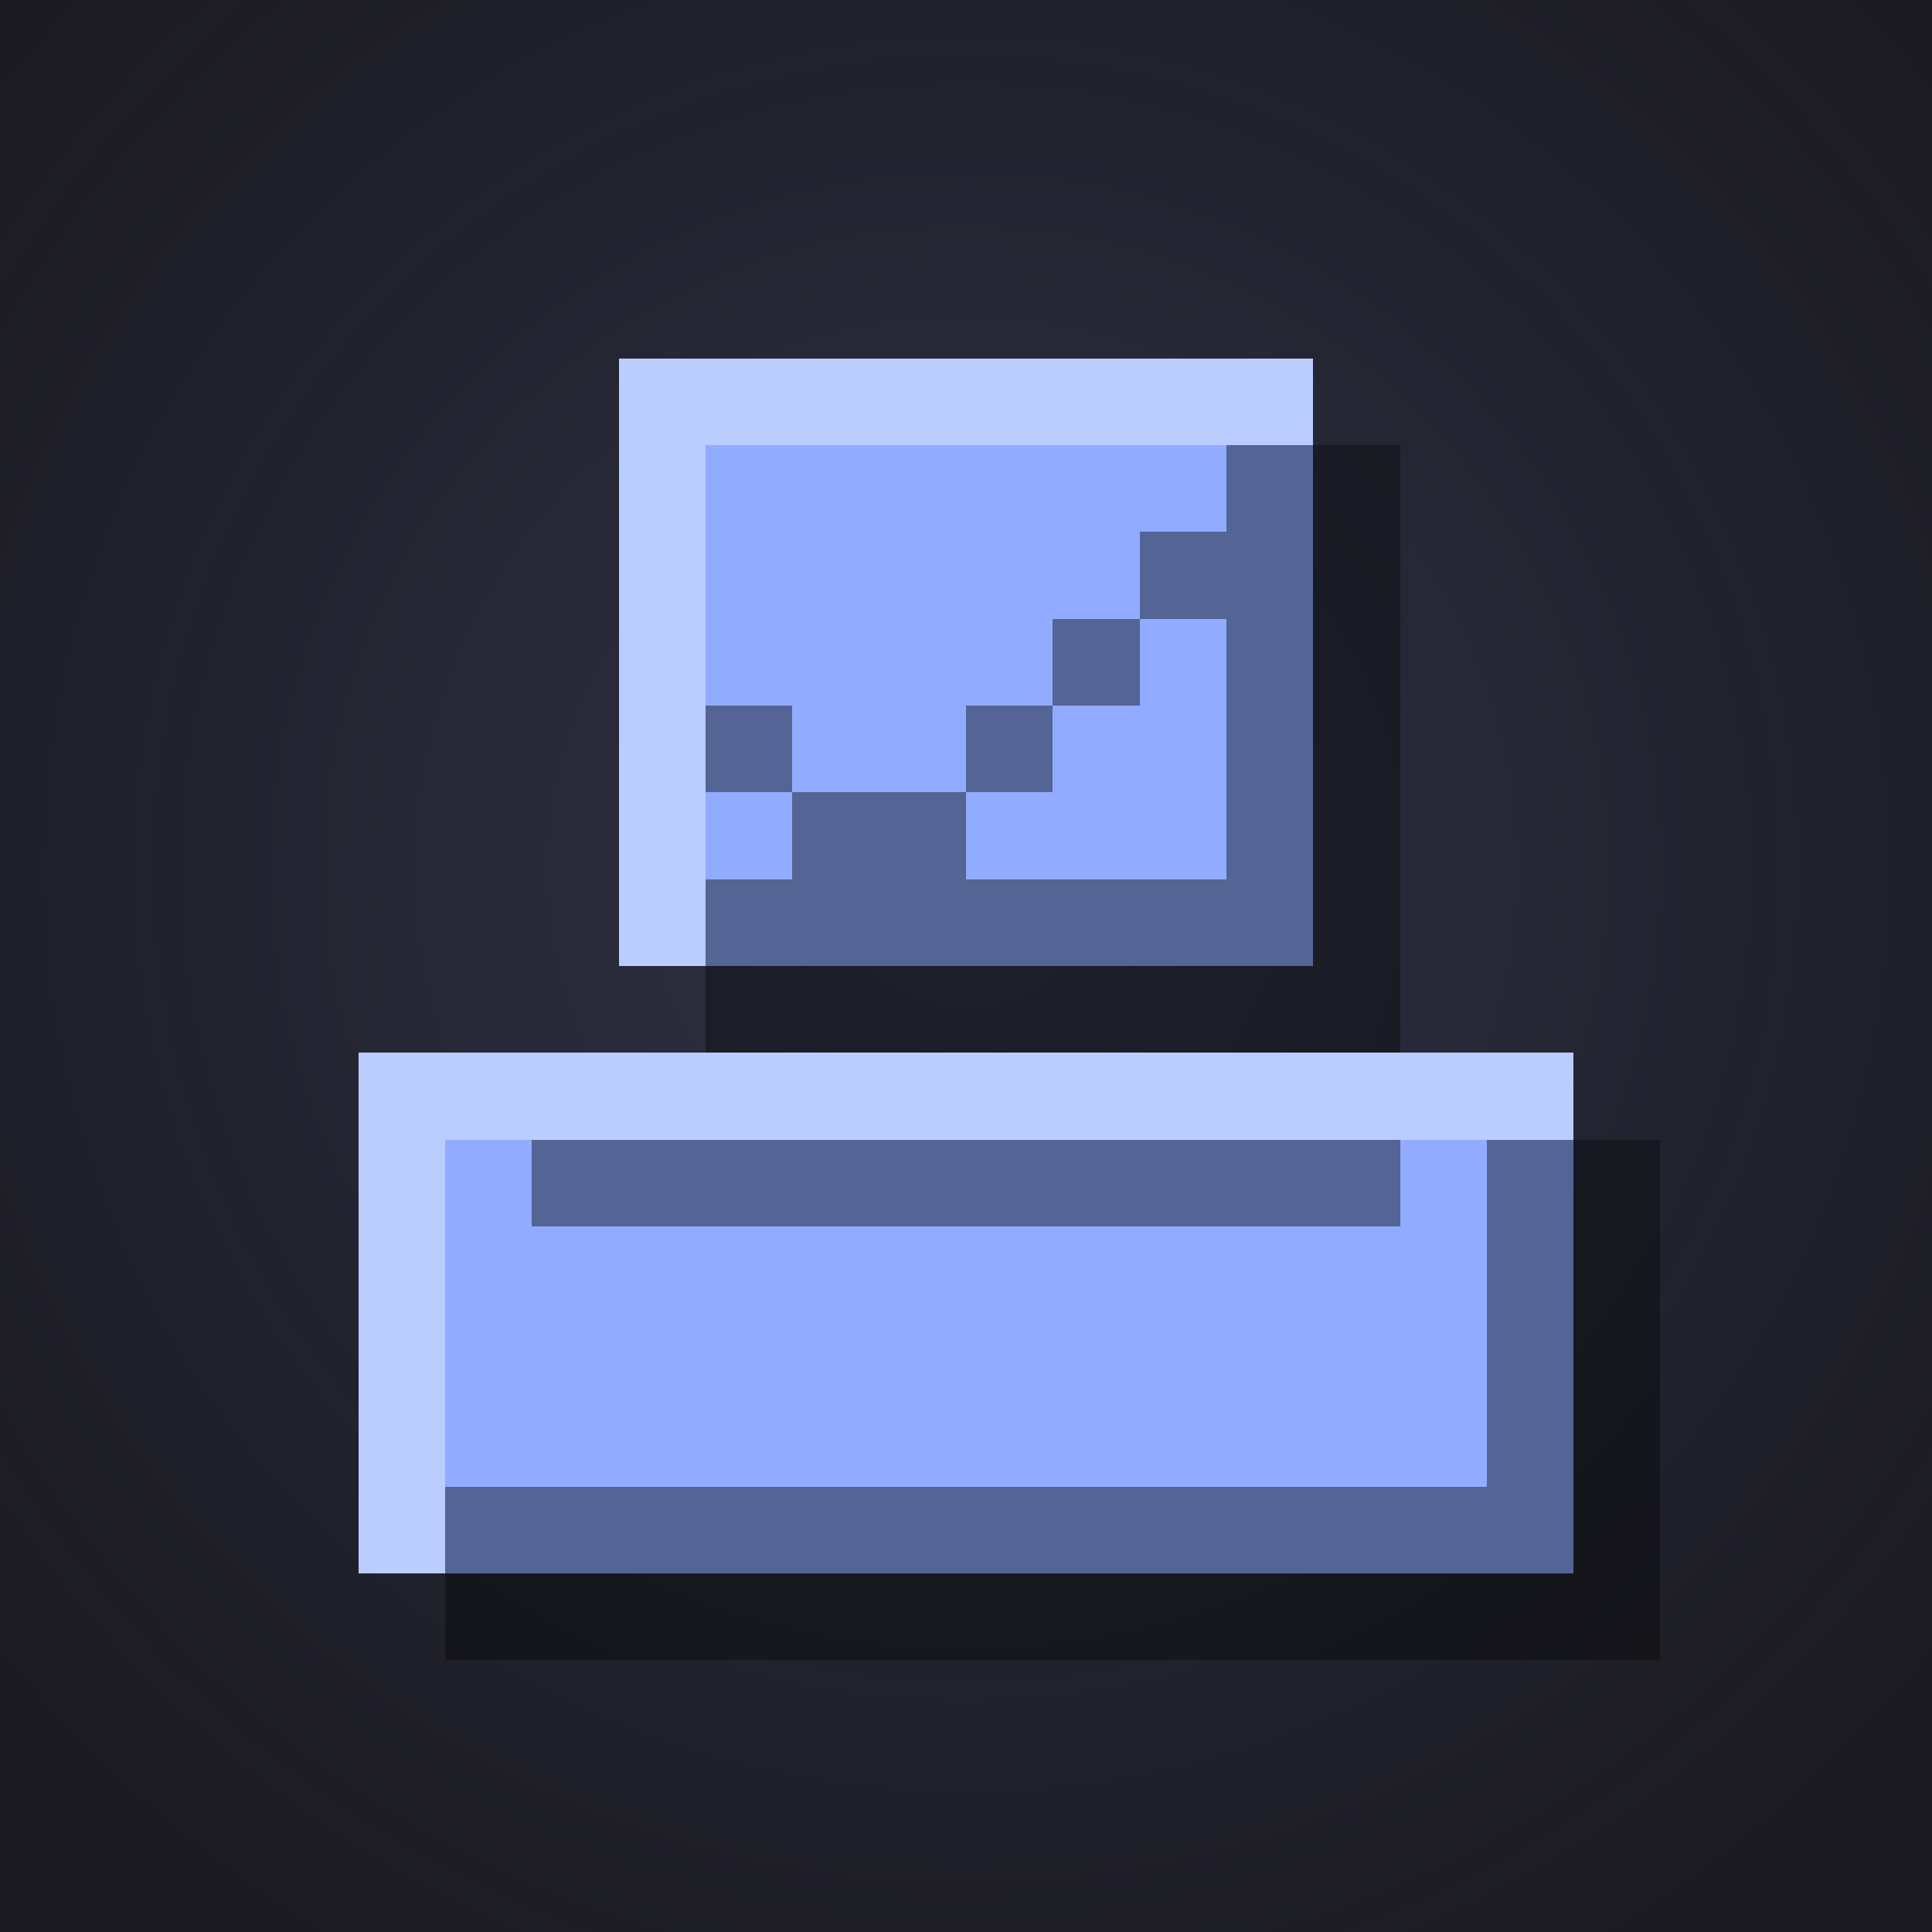
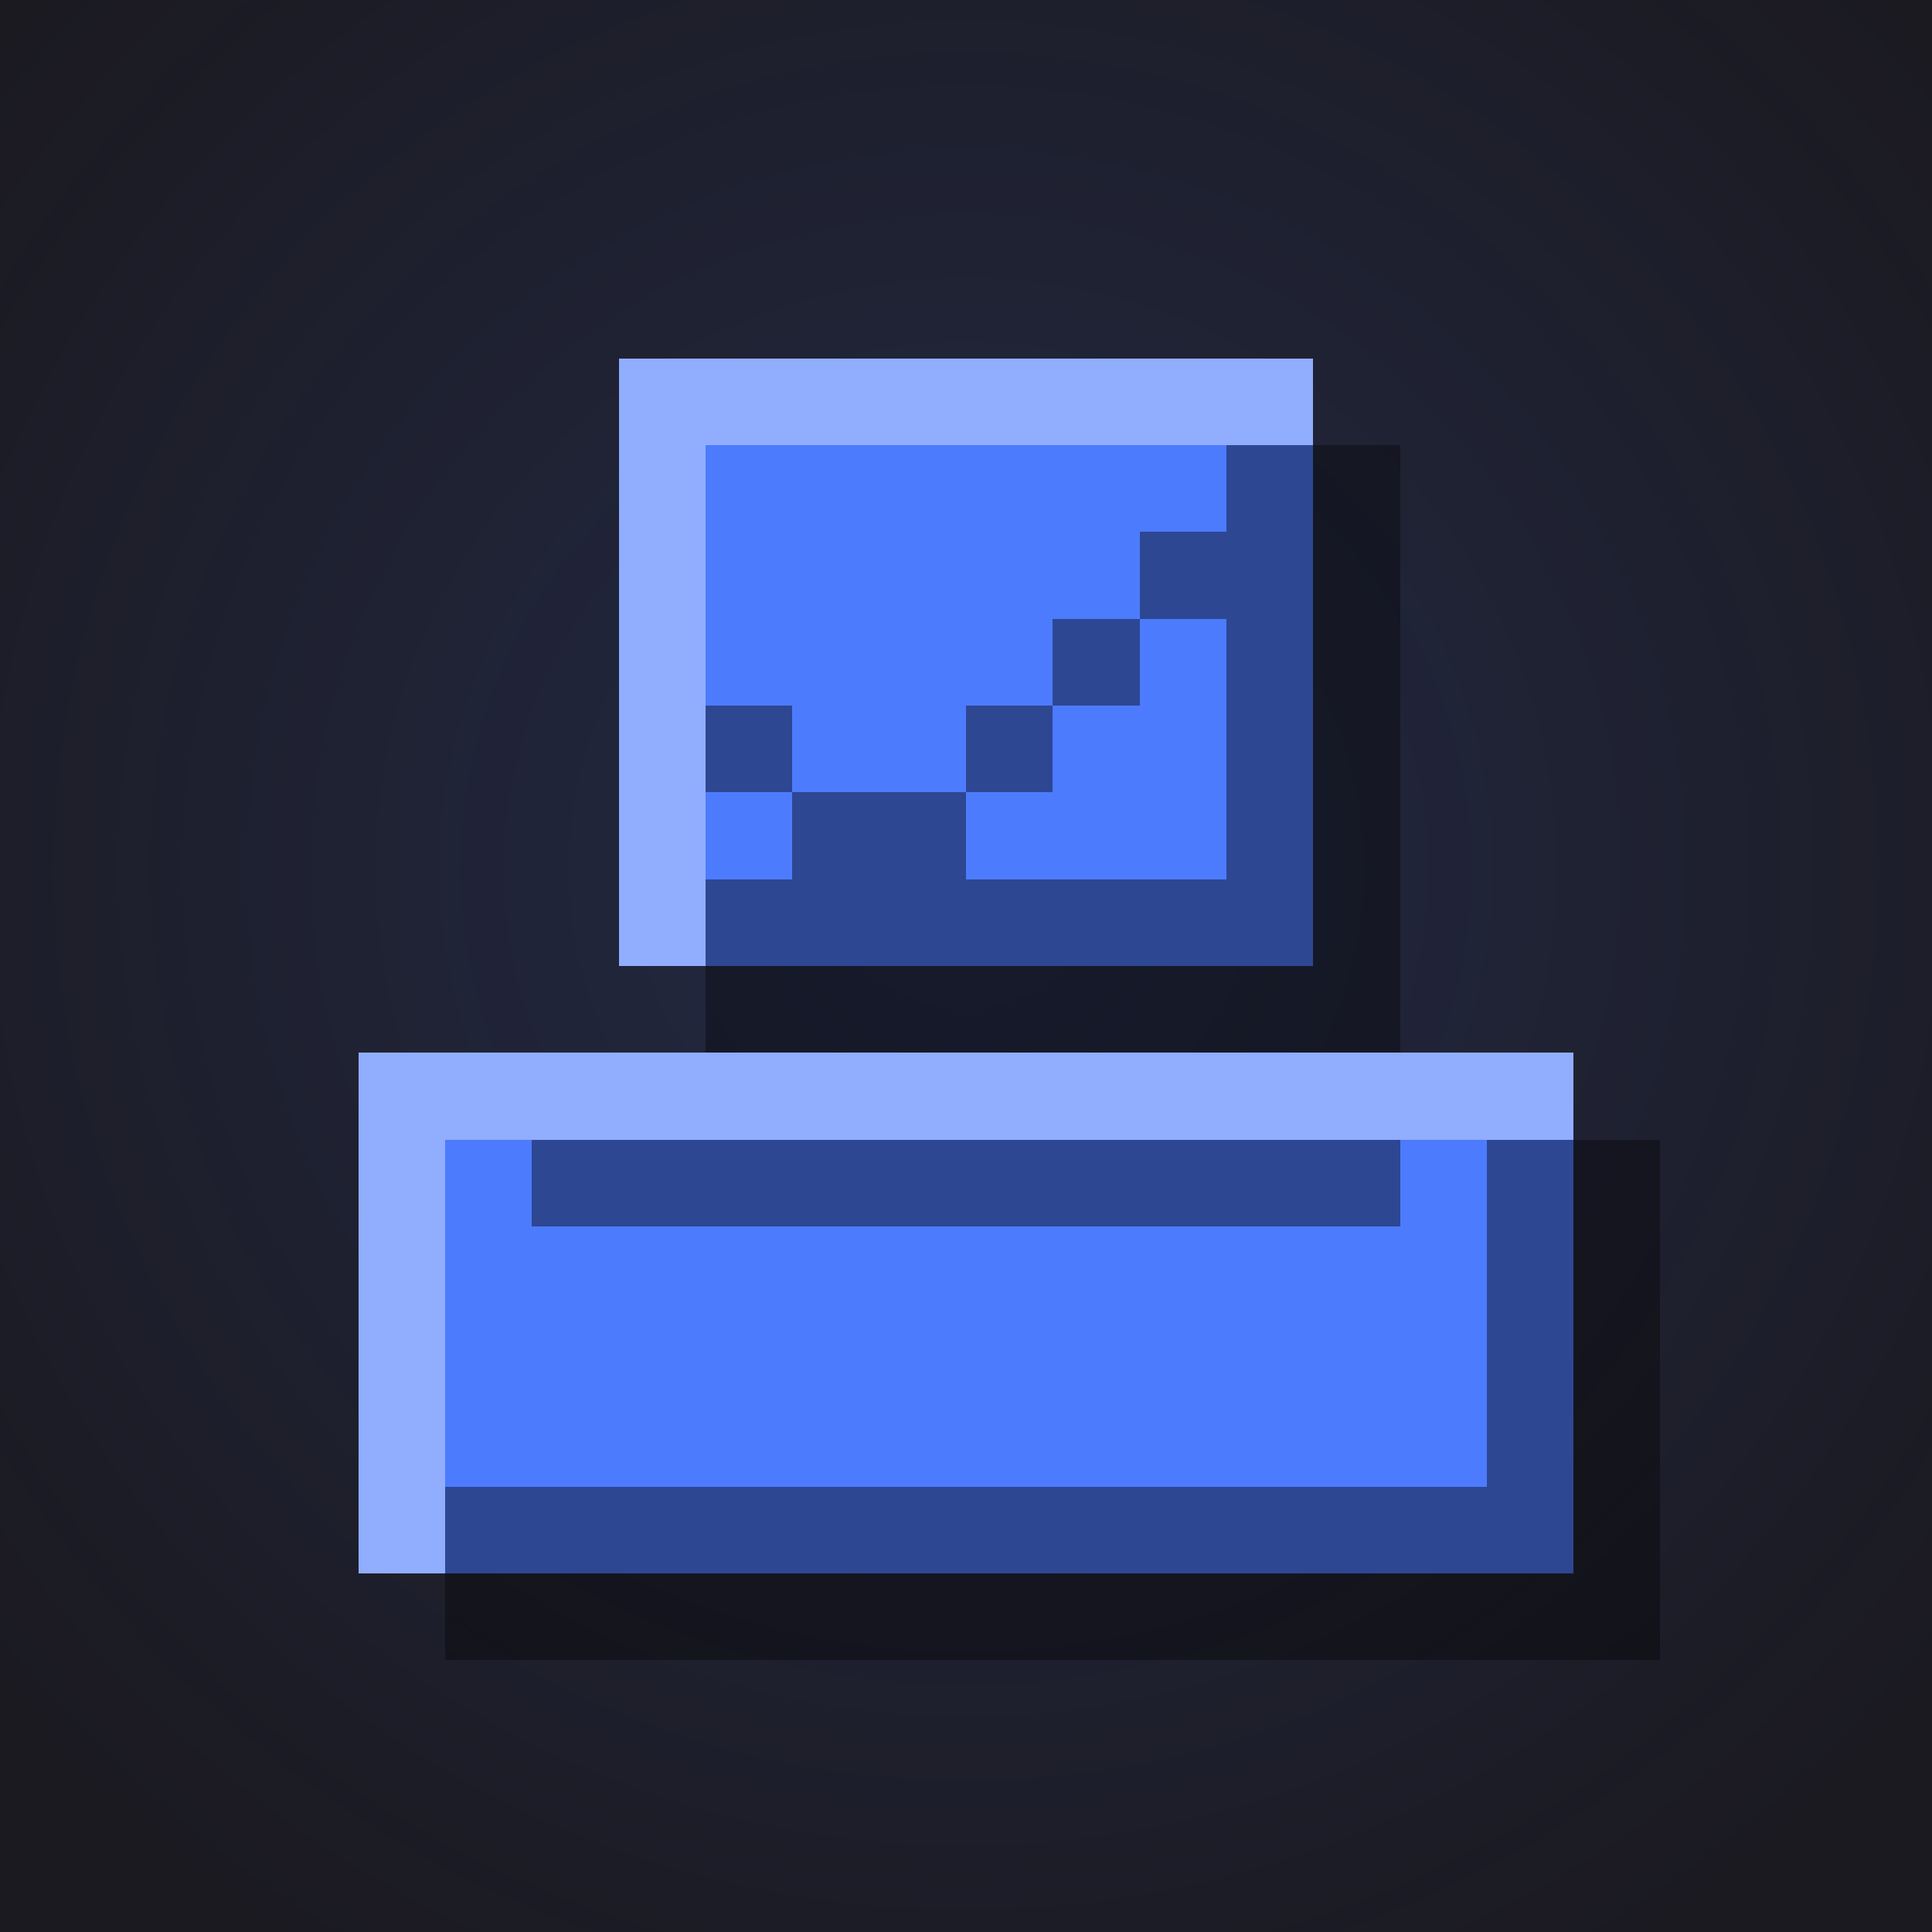
<svg xmlns="http://www.w3.org/2000/svg" width="512" height="512" viewBox="0 0 512 512">
  <defs>
    <radialGradient id="plugins-xvote-icon-pglow" cx="0.5" cy="0.45" r="0.65">
-       <stop offset="0" stop-color="#91ACFF" stop-opacity="0.16" />
-       <stop offset="1" stop-color="#91ACFF" stop-opacity="0" />
+       <stop offset="0" stop-color="#4D7BFD" stop-opacity="0.16" />
+       <stop offset="1" stop-color="#4D7BFD" stop-opacity="0" />
    </radialGradient>
  </defs>
  <rect x="0" y="0" width="512" height="512" rx="0" fill="#1B1A21" />
  <rect x="0" y="0" width="512" height="512" rx="0" fill="url(#plugins-xvote-icon-pglow)" />
  <g shape-rendering="crispEdges">
    <g fill="#000" opacity="0.35">
      <rect x="187" y="118" width="23" height="23" />
      <rect x="210" y="118" width="23" height="23" />
      <rect x="233" y="118" width="23" height="23" />
      <rect x="256" y="118" width="23" height="23" />
      <rect x="279" y="118" width="23" height="23" />
      <rect x="302" y="118" width="23" height="23" />
      <rect x="325" y="118" width="23" height="23" />
      <rect x="348" y="118" width="23" height="23" />
      <rect x="187" y="141" width="23" height="23" />
      <rect x="210" y="141" width="23" height="23" />
      <rect x="233" y="141" width="23" height="23" />
      <rect x="256" y="141" width="23" height="23" />
      <rect x="279" y="141" width="23" height="23" />
      <rect x="302" y="141" width="23" height="23" />
      <rect x="325" y="141" width="23" height="23" />
      <rect x="348" y="141" width="23" height="23" />
      <rect x="187" y="164" width="23" height="23" />
      <rect x="210" y="164" width="23" height="23" />
      <rect x="233" y="164" width="23" height="23" />
      <rect x="256" y="164" width="23" height="23" />
      <rect x="279" y="164" width="23" height="23" />
      <rect x="302" y="164" width="23" height="23" />
      <rect x="325" y="164" width="23" height="23" />
      <rect x="348" y="164" width="23" height="23" />
      <rect x="187" y="187" width="23" height="23" />
      <rect x="210" y="187" width="23" height="23" />
      <rect x="233" y="187" width="23" height="23" />
      <rect x="256" y="187" width="23" height="23" />
      <rect x="279" y="187" width="23" height="23" />
      <rect x="302" y="187" width="23" height="23" />
      <rect x="325" y="187" width="23" height="23" />
      <rect x="348" y="187" width="23" height="23" />
      <rect x="187" y="210" width="23" height="23" />
      <rect x="210" y="210" width="23" height="23" />
      <rect x="233" y="210" width="23" height="23" />
      <rect x="256" y="210" width="23" height="23" />
      <rect x="279" y="210" width="23" height="23" />
      <rect x="302" y="210" width="23" height="23" />
      <rect x="325" y="210" width="23" height="23" />
      <rect x="348" y="210" width="23" height="23" />
      <rect x="187" y="233" width="23" height="23" />
      <rect x="210" y="233" width="23" height="23" />
      <rect x="233" y="233" width="23" height="23" />
      <rect x="256" y="233" width="23" height="23" />
      <rect x="279" y="233" width="23" height="23" />
      <rect x="302" y="233" width="23" height="23" />
      <rect x="325" y="233" width="23" height="23" />
      <rect x="348" y="233" width="23" height="23" />
      <rect x="187" y="256" width="23" height="23" />
      <rect x="210" y="256" width="23" height="23" />
      <rect x="233" y="256" width="23" height="23" />
      <rect x="256" y="256" width="23" height="23" />
      <rect x="279" y="256" width="23" height="23" />
      <rect x="302" y="256" width="23" height="23" />
      <rect x="325" y="256" width="23" height="23" />
      <rect x="348" y="256" width="23" height="23" />
      <rect x="118" y="302" width="23" height="23" />
      <rect x="141" y="302" width="23" height="23" />
      <rect x="164" y="302" width="23" height="23" />
      <rect x="187" y="302" width="23" height="23" />
      <rect x="210" y="302" width="23" height="23" />
      <rect x="233" y="302" width="23" height="23" />
      <rect x="256" y="302" width="23" height="23" />
      <rect x="279" y="302" width="23" height="23" />
      <rect x="302" y="302" width="23" height="23" />
      <rect x="325" y="302" width="23" height="23" />
      <rect x="348" y="302" width="23" height="23" />
      <rect x="371" y="302" width="23" height="23" />
      <rect x="394" y="302" width="23" height="23" />
      <rect x="417" y="302" width="23" height="23" />
      <rect x="118" y="325" width="23" height="23" />
      <rect x="141" y="325" width="23" height="23" />
      <rect x="164" y="325" width="23" height="23" />
      <rect x="187" y="325" width="23" height="23" />
      <rect x="210" y="325" width="23" height="23" />
      <rect x="233" y="325" width="23" height="23" />
      <rect x="256" y="325" width="23" height="23" />
      <rect x="279" y="325" width="23" height="23" />
      <rect x="302" y="325" width="23" height="23" />
      <rect x="325" y="325" width="23" height="23" />
      <rect x="348" y="325" width="23" height="23" />
      <rect x="371" y="325" width="23" height="23" />
      <rect x="394" y="325" width="23" height="23" />
      <rect x="417" y="325" width="23" height="23" />
      <rect x="118" y="348" width="23" height="23" />
      <rect x="141" y="348" width="23" height="23" />
      <rect x="164" y="348" width="23" height="23" />
      <rect x="187" y="348" width="23" height="23" />
      <rect x="210" y="348" width="23" height="23" />
      <rect x="233" y="348" width="23" height="23" />
      <rect x="256" y="348" width="23" height="23" />
      <rect x="279" y="348" width="23" height="23" />
      <rect x="302" y="348" width="23" height="23" />
      <rect x="325" y="348" width="23" height="23" />
      <rect x="348" y="348" width="23" height="23" />
      <rect x="371" y="348" width="23" height="23" />
      <rect x="394" y="348" width="23" height="23" />
      <rect x="417" y="348" width="23" height="23" />
      <rect x="118" y="371" width="23" height="23" />
      <rect x="141" y="371" width="23" height="23" />
      <rect x="164" y="371" width="23" height="23" />
      <rect x="187" y="371" width="23" height="23" />
      <rect x="210" y="371" width="23" height="23" />
      <rect x="233" y="371" width="23" height="23" />
      <rect x="256" y="371" width="23" height="23" />
      <rect x="279" y="371" width="23" height="23" />
      <rect x="302" y="371" width="23" height="23" />
      <rect x="325" y="371" width="23" height="23" />
      <rect x="348" y="371" width="23" height="23" />
      <rect x="371" y="371" width="23" height="23" />
      <rect x="394" y="371" width="23" height="23" />
      <rect x="417" y="371" width="23" height="23" />
      <rect x="118" y="394" width="23" height="23" />
      <rect x="141" y="394" width="23" height="23" />
      <rect x="164" y="394" width="23" height="23" />
      <rect x="187" y="394" width="23" height="23" />
      <rect x="210" y="394" width="23" height="23" />
      <rect x="233" y="394" width="23" height="23" />
      <rect x="256" y="394" width="23" height="23" />
      <rect x="279" y="394" width="23" height="23" />
      <rect x="302" y="394" width="23" height="23" />
      <rect x="325" y="394" width="23" height="23" />
      <rect x="348" y="394" width="23" height="23" />
      <rect x="371" y="394" width="23" height="23" />
      <rect x="394" y="394" width="23" height="23" />
      <rect x="417" y="394" width="23" height="23" />
      <rect x="118" y="417" width="23" height="23" />
      <rect x="141" y="417" width="23" height="23" />
      <rect x="164" y="417" width="23" height="23" />
      <rect x="187" y="417" width="23" height="23" />
      <rect x="210" y="417" width="23" height="23" />
      <rect x="233" y="417" width="23" height="23" />
      <rect x="256" y="417" width="23" height="23" />
      <rect x="279" y="417" width="23" height="23" />
      <rect x="302" y="417" width="23" height="23" />
      <rect x="325" y="417" width="23" height="23" />
      <rect x="348" y="417" width="23" height="23" />
      <rect x="371" y="417" width="23" height="23" />
      <rect x="394" y="417" width="23" height="23" />
      <rect x="417" y="417" width="23" height="23" />
    </g>
-     <rect x="164" y="95" width="23" height="23" fill="#BBCCFF" />
-     <rect x="187" y="95" width="23" height="23" fill="#BBCCFF" />
-     <rect x="210" y="95" width="23" height="23" fill="#BBCCFF" />
-     <rect x="233" y="95" width="23" height="23" fill="#BBCCFF" />
-     <rect x="256" y="95" width="23" height="23" fill="#BBCCFF" />
-     <rect x="279" y="95" width="23" height="23" fill="#BBCCFF" />
-     <rect x="302" y="95" width="23" height="23" fill="#BBCCFF" />
-     <rect x="325" y="95" width="23" height="23" fill="#BBCCFF" />
-     <rect x="164" y="118" width="23" height="23" fill="#BBCCFF" />
-     <rect x="187" y="118" width="23" height="23" fill="#91ACFF" />
-     <rect x="210" y="118" width="23" height="23" fill="#91ACFF" />
-     <rect x="233" y="118" width="23" height="23" fill="#91ACFF" />
-     <rect x="256" y="118" width="23" height="23" fill="#91ACFF" />
-     <rect x="279" y="118" width="23" height="23" fill="#91ACFF" />
-     <rect x="302" y="118" width="23" height="23" fill="#91ACFF" />
-     <rect x="325" y="118" width="23" height="23" fill="#546494" />
-     <rect x="164" y="141" width="23" height="23" fill="#BBCCFF" />
-     <rect x="187" y="141" width="23" height="23" fill="#91ACFF" />
-     <rect x="210" y="141" width="23" height="23" fill="#91ACFF" />
-     <rect x="233" y="141" width="23" height="23" fill="#91ACFF" />
-     <rect x="256" y="141" width="23" height="23" fill="#91ACFF" />
-     <rect x="279" y="141" width="23" height="23" fill="#91ACFF" />
-     <rect x="302" y="141" width="23" height="23" fill="#546494" />
-     <rect x="325" y="141" width="23" height="23" fill="#546494" />
-     <rect x="164" y="164" width="23" height="23" fill="#BBCCFF" />
-     <rect x="187" y="164" width="23" height="23" fill="#91ACFF" />
-     <rect x="210" y="164" width="23" height="23" fill="#91ACFF" />
-     <rect x="233" y="164" width="23" height="23" fill="#91ACFF" />
-     <rect x="256" y="164" width="23" height="23" fill="#91ACFF" />
-     <rect x="279" y="164" width="23" height="23" fill="#546494" />
-     <rect x="302" y="164" width="23" height="23" fill="#91ACFF" />
-     <rect x="325" y="164" width="23" height="23" fill="#546494" />
-     <rect x="164" y="187" width="23" height="23" fill="#BBCCFF" />
-     <rect x="187" y="187" width="23" height="23" fill="#546494" />
-     <rect x="210" y="187" width="23" height="23" fill="#91ACFF" />
-     <rect x="233" y="187" width="23" height="23" fill="#91ACFF" />
-     <rect x="256" y="187" width="23" height="23" fill="#546494" />
-     <rect x="279" y="187" width="23" height="23" fill="#91ACFF" />
-     <rect x="302" y="187" width="23" height="23" fill="#91ACFF" />
-     <rect x="325" y="187" width="23" height="23" fill="#546494" />
-     <rect x="164" y="210" width="23" height="23" fill="#BBCCFF" />
-     <rect x="187" y="210" width="23" height="23" fill="#91ACFF" />
-     <rect x="210" y="210" width="23" height="23" fill="#546494" />
-     <rect x="233" y="210" width="23" height="23" fill="#546494" />
-     <rect x="256" y="210" width="23" height="23" fill="#91ACFF" />
-     <rect x="279" y="210" width="23" height="23" fill="#91ACFF" />
-     <rect x="302" y="210" width="23" height="23" fill="#91ACFF" />
-     <rect x="325" y="210" width="23" height="23" fill="#546494" />
-     <rect x="164" y="233" width="23" height="23" fill="#BBCCFF" />
-     <rect x="187" y="233" width="23" height="23" fill="#546494" />
-     <rect x="210" y="233" width="23" height="23" fill="#546494" />
-     <rect x="233" y="233" width="23" height="23" fill="#546494" />
-     <rect x="256" y="233" width="23" height="23" fill="#546494" />
-     <rect x="279" y="233" width="23" height="23" fill="#546494" />
-     <rect x="302" y="233" width="23" height="23" fill="#546494" />
-     <rect x="325" y="233" width="23" height="23" fill="#546494" />
-     <rect x="95" y="279" width="23" height="23" fill="#BBCCFF" />
-     <rect x="118" y="279" width="23" height="23" fill="#BBCCFF" />
-     <rect x="141" y="279" width="23" height="23" fill="#BBCCFF" />
-     <rect x="164" y="279" width="23" height="23" fill="#BBCCFF" />
-     <rect x="187" y="279" width="23" height="23" fill="#BBCCFF" />
-     <rect x="210" y="279" width="23" height="23" fill="#BBCCFF" />
-     <rect x="233" y="279" width="23" height="23" fill="#BBCCFF" />
-     <rect x="256" y="279" width="23" height="23" fill="#BBCCFF" />
-     <rect x="279" y="279" width="23" height="23" fill="#BBCCFF" />
-     <rect x="302" y="279" width="23" height="23" fill="#BBCCFF" />
-     <rect x="325" y="279" width="23" height="23" fill="#BBCCFF" />
-     <rect x="348" y="279" width="23" height="23" fill="#BBCCFF" />
-     <rect x="371" y="279" width="23" height="23" fill="#BBCCFF" />
-     <rect x="394" y="279" width="23" height="23" fill="#BBCCFF" />
-     <rect x="95" y="302" width="23" height="23" fill="#BBCCFF" />
-     <rect x="118" y="302" width="23" height="23" fill="#91ACFF" />
-     <rect x="141" y="302" width="23" height="23" fill="#546494" />
-     <rect x="164" y="302" width="23" height="23" fill="#546494" />
-     <rect x="187" y="302" width="23" height="23" fill="#546494" />
-     <rect x="210" y="302" width="23" height="23" fill="#546494" />
-     <rect x="233" y="302" width="23" height="23" fill="#546494" />
-     <rect x="256" y="302" width="23" height="23" fill="#546494" />
-     <rect x="279" y="302" width="23" height="23" fill="#546494" />
-     <rect x="302" y="302" width="23" height="23" fill="#546494" />
-     <rect x="325" y="302" width="23" height="23" fill="#546494" />
-     <rect x="348" y="302" width="23" height="23" fill="#546494" />
-     <rect x="371" y="302" width="23" height="23" fill="#91ACFF" />
-     <rect x="394" y="302" width="23" height="23" fill="#546494" />
-     <rect x="95" y="325" width="23" height="23" fill="#BBCCFF" />
-     <rect x="118" y="325" width="23" height="23" fill="#91ACFF" />
-     <rect x="141" y="325" width="23" height="23" fill="#91ACFF" />
-     <rect x="164" y="325" width="23" height="23" fill="#91ACFF" />
-     <rect x="187" y="325" width="23" height="23" fill="#91ACFF" />
-     <rect x="210" y="325" width="23" height="23" fill="#91ACFF" />
-     <rect x="233" y="325" width="23" height="23" fill="#91ACFF" />
-     <rect x="256" y="325" width="23" height="23" fill="#91ACFF" />
-     <rect x="279" y="325" width="23" height="23" fill="#91ACFF" />
-     <rect x="302" y="325" width="23" height="23" fill="#91ACFF" />
-     <rect x="325" y="325" width="23" height="23" fill="#91ACFF" />
-     <rect x="348" y="325" width="23" height="23" fill="#91ACFF" />
-     <rect x="371" y="325" width="23" height="23" fill="#91ACFF" />
-     <rect x="394" y="325" width="23" height="23" fill="#546494" />
-     <rect x="95" y="348" width="23" height="23" fill="#BBCCFF" />
-     <rect x="118" y="348" width="23" height="23" fill="#91ACFF" />
-     <rect x="141" y="348" width="23" height="23" fill="#91ACFF" />
-     <rect x="164" y="348" width="23" height="23" fill="#91ACFF" />
-     <rect x="187" y="348" width="23" height="23" fill="#91ACFF" />
-     <rect x="210" y="348" width="23" height="23" fill="#91ACFF" />
-     <rect x="233" y="348" width="23" height="23" fill="#91ACFF" />
-     <rect x="256" y="348" width="23" height="23" fill="#91ACFF" />
-     <rect x="279" y="348" width="23" height="23" fill="#91ACFF" />
-     <rect x="302" y="348" width="23" height="23" fill="#91ACFF" />
-     <rect x="325" y="348" width="23" height="23" fill="#91ACFF" />
-     <rect x="348" y="348" width="23" height="23" fill="#91ACFF" />
-     <rect x="371" y="348" width="23" height="23" fill="#91ACFF" />
-     <rect x="394" y="348" width="23" height="23" fill="#546494" />
-     <rect x="95" y="371" width="23" height="23" fill="#BBCCFF" />
-     <rect x="118" y="371" width="23" height="23" fill="#91ACFF" />
-     <rect x="141" y="371" width="23" height="23" fill="#91ACFF" />
-     <rect x="164" y="371" width="23" height="23" fill="#91ACFF" />
-     <rect x="187" y="371" width="23" height="23" fill="#91ACFF" />
-     <rect x="210" y="371" width="23" height="23" fill="#91ACFF" />
-     <rect x="233" y="371" width="23" height="23" fill="#91ACFF" />
-     <rect x="256" y="371" width="23" height="23" fill="#91ACFF" />
-     <rect x="279" y="371" width="23" height="23" fill="#91ACFF" />
-     <rect x="302" y="371" width="23" height="23" fill="#91ACFF" />
-     <rect x="325" y="371" width="23" height="23" fill="#91ACFF" />
-     <rect x="348" y="371" width="23" height="23" fill="#91ACFF" />
-     <rect x="371" y="371" width="23" height="23" fill="#91ACFF" />
-     <rect x="394" y="371" width="23" height="23" fill="#546494" />
-     <rect x="95" y="394" width="23" height="23" fill="#BBCCFF" />
-     <rect x="118" y="394" width="23" height="23" fill="#546494" />
-     <rect x="141" y="394" width="23" height="23" fill="#546494" />
-     <rect x="164" y="394" width="23" height="23" fill="#546494" />
-     <rect x="187" y="394" width="23" height="23" fill="#546494" />
-     <rect x="210" y="394" width="23" height="23" fill="#546494" />
-     <rect x="233" y="394" width="23" height="23" fill="#546494" />
-     <rect x="256" y="394" width="23" height="23" fill="#546494" />
-     <rect x="279" y="394" width="23" height="23" fill="#546494" />
-     <rect x="302" y="394" width="23" height="23" fill="#546494" />
-     <rect x="325" y="394" width="23" height="23" fill="#546494" />
-     <rect x="348" y="394" width="23" height="23" fill="#546494" />
-     <rect x="371" y="394" width="23" height="23" fill="#546494" />
-     <rect x="394" y="394" width="23" height="23" fill="#546494" />
+     <rect x="164" y="95" width="23" height="23" fill="#91ADFE" />
+     <rect x="187" y="95" width="23" height="23" fill="#91ADFE" />
+     <rect x="210" y="95" width="23" height="23" fill="#91ADFE" />
+     <rect x="233" y="95" width="23" height="23" fill="#91ADFE" />
+     <rect x="256" y="95" width="23" height="23" fill="#91ADFE" />
+     <rect x="279" y="95" width="23" height="23" fill="#91ADFE" />
+     <rect x="302" y="95" width="23" height="23" fill="#91ADFE" />
+     <rect x="325" y="95" width="23" height="23" fill="#91ADFE" />
+     <rect x="164" y="118" width="23" height="23" fill="#91ADFE" />
+     <rect x="187" y="118" width="23" height="23" fill="#4D7BFD" />
+     <rect x="210" y="118" width="23" height="23" fill="#4D7BFD" />
+     <rect x="233" y="118" width="23" height="23" fill="#4D7BFD" />
+     <rect x="256" y="118" width="23" height="23" fill="#4D7BFD" />
+     <rect x="279" y="118" width="23" height="23" fill="#4D7BFD" />
+     <rect x="302" y="118" width="23" height="23" fill="#4D7BFD" />
+     <rect x="325" y="118" width="23" height="23" fill="#2D4793" />
+     <rect x="164" y="141" width="23" height="23" fill="#91ADFE" />
+     <rect x="187" y="141" width="23" height="23" fill="#4D7BFD" />
+     <rect x="210" y="141" width="23" height="23" fill="#4D7BFD" />
+     <rect x="233" y="141" width="23" height="23" fill="#4D7BFD" />
+     <rect x="256" y="141" width="23" height="23" fill="#4D7BFD" />
+     <rect x="279" y="141" width="23" height="23" fill="#4D7BFD" />
+     <rect x="302" y="141" width="23" height="23" fill="#2D4793" />
+     <rect x="325" y="141" width="23" height="23" fill="#2D4793" />
+     <rect x="164" y="164" width="23" height="23" fill="#91ADFE" />
+     <rect x="187" y="164" width="23" height="23" fill="#4D7BFD" />
+     <rect x="210" y="164" width="23" height="23" fill="#4D7BFD" />
+     <rect x="233" y="164" width="23" height="23" fill="#4D7BFD" />
+     <rect x="256" y="164" width="23" height="23" fill="#4D7BFD" />
+     <rect x="279" y="164" width="23" height="23" fill="#2D4793" />
+     <rect x="302" y="164" width="23" height="23" fill="#4D7BFD" />
+     <rect x="325" y="164" width="23" height="23" fill="#2D4793" />
+     <rect x="164" y="187" width="23" height="23" fill="#91ADFE" />
+     <rect x="187" y="187" width="23" height="23" fill="#2D4793" />
+     <rect x="210" y="187" width="23" height="23" fill="#4D7BFD" />
+     <rect x="233" y="187" width="23" height="23" fill="#4D7BFD" />
+     <rect x="256" y="187" width="23" height="23" fill="#2D4793" />
+     <rect x="279" y="187" width="23" height="23" fill="#4D7BFD" />
+     <rect x="302" y="187" width="23" height="23" fill="#4D7BFD" />
+     <rect x="325" y="187" width="23" height="23" fill="#2D4793" />
+     <rect x="164" y="210" width="23" height="23" fill="#91ADFE" />
+     <rect x="187" y="210" width="23" height="23" fill="#4D7BFD" />
+     <rect x="210" y="210" width="23" height="23" fill="#2D4793" />
+     <rect x="233" y="210" width="23" height="23" fill="#2D4793" />
+     <rect x="256" y="210" width="23" height="23" fill="#4D7BFD" />
+     <rect x="279" y="210" width="23" height="23" fill="#4D7BFD" />
+     <rect x="302" y="210" width="23" height="23" fill="#4D7BFD" />
+     <rect x="325" y="210" width="23" height="23" fill="#2D4793" />
+     <rect x="164" y="233" width="23" height="23" fill="#91ADFE" />
+     <rect x="187" y="233" width="23" height="23" fill="#2D4793" />
+     <rect x="210" y="233" width="23" height="23" fill="#2D4793" />
+     <rect x="233" y="233" width="23" height="23" fill="#2D4793" />
+     <rect x="256" y="233" width="23" height="23" fill="#2D4793" />
+     <rect x="279" y="233" width="23" height="23" fill="#2D4793" />
+     <rect x="302" y="233" width="23" height="23" fill="#2D4793" />
+     <rect x="325" y="233" width="23" height="23" fill="#2D4793" />
+     <rect x="95" y="279" width="23" height="23" fill="#91ADFE" />
+     <rect x="118" y="279" width="23" height="23" fill="#91ADFE" />
+     <rect x="141" y="279" width="23" height="23" fill="#91ADFE" />
+     <rect x="164" y="279" width="23" height="23" fill="#91ADFE" />
+     <rect x="187" y="279" width="23" height="23" fill="#91ADFE" />
+     <rect x="210" y="279" width="23" height="23" fill="#91ADFE" />
+     <rect x="233" y="279" width="23" height="23" fill="#91ADFE" />
+     <rect x="256" y="279" width="23" height="23" fill="#91ADFE" />
+     <rect x="279" y="279" width="23" height="23" fill="#91ADFE" />
+     <rect x="302" y="279" width="23" height="23" fill="#91ADFE" />
+     <rect x="325" y="279" width="23" height="23" fill="#91ADFE" />
+     <rect x="348" y="279" width="23" height="23" fill="#91ADFE" />
+     <rect x="371" y="279" width="23" height="23" fill="#91ADFE" />
+     <rect x="394" y="279" width="23" height="23" fill="#91ADFE" />
+     <rect x="95" y="302" width="23" height="23" fill="#91ADFE" />
+     <rect x="118" y="302" width="23" height="23" fill="#4D7BFD" />
+     <rect x="141" y="302" width="23" height="23" fill="#2D4793" />
+     <rect x="164" y="302" width="23" height="23" fill="#2D4793" />
+     <rect x="187" y="302" width="23" height="23" fill="#2D4793" />
+     <rect x="210" y="302" width="23" height="23" fill="#2D4793" />
+     <rect x="233" y="302" width="23" height="23" fill="#2D4793" />
+     <rect x="256" y="302" width="23" height="23" fill="#2D4793" />
+     <rect x="279" y="302" width="23" height="23" fill="#2D4793" />
+     <rect x="302" y="302" width="23" height="23" fill="#2D4793" />
+     <rect x="325" y="302" width="23" height="23" fill="#2D4793" />
+     <rect x="348" y="302" width="23" height="23" fill="#2D4793" />
+     <rect x="371" y="302" width="23" height="23" fill="#4D7BFD" />
+     <rect x="394" y="302" width="23" height="23" fill="#2D4793" />
+     <rect x="95" y="325" width="23" height="23" fill="#91ADFE" />
+     <rect x="118" y="325" width="23" height="23" fill="#4D7BFD" />
+     <rect x="141" y="325" width="23" height="23" fill="#4D7BFD" />
+     <rect x="164" y="325" width="23" height="23" fill="#4D7BFD" />
+     <rect x="187" y="325" width="23" height="23" fill="#4D7BFD" />
+     <rect x="210" y="325" width="23" height="23" fill="#4D7BFD" />
+     <rect x="233" y="325" width="23" height="23" fill="#4D7BFD" />
+     <rect x="256" y="325" width="23" height="23" fill="#4D7BFD" />
+     <rect x="279" y="325" width="23" height="23" fill="#4D7BFD" />
+     <rect x="302" y="325" width="23" height="23" fill="#4D7BFD" />
+     <rect x="325" y="325" width="23" height="23" fill="#4D7BFD" />
+     <rect x="348" y="325" width="23" height="23" fill="#4D7BFD" />
+     <rect x="371" y="325" width="23" height="23" fill="#4D7BFD" />
+     <rect x="394" y="325" width="23" height="23" fill="#2D4793" />
+     <rect x="95" y="348" width="23" height="23" fill="#91ADFE" />
+     <rect x="118" y="348" width="23" height="23" fill="#4D7BFD" />
+     <rect x="141" y="348" width="23" height="23" fill="#4D7BFD" />
+     <rect x="164" y="348" width="23" height="23" fill="#4D7BFD" />
+     <rect x="187" y="348" width="23" height="23" fill="#4D7BFD" />
+     <rect x="210" y="348" width="23" height="23" fill="#4D7BFD" />
+     <rect x="233" y="348" width="23" height="23" fill="#4D7BFD" />
+     <rect x="256" y="348" width="23" height="23" fill="#4D7BFD" />
+     <rect x="279" y="348" width="23" height="23" fill="#4D7BFD" />
+     <rect x="302" y="348" width="23" height="23" fill="#4D7BFD" />
+     <rect x="325" y="348" width="23" height="23" fill="#4D7BFD" />
+     <rect x="348" y="348" width="23" height="23" fill="#4D7BFD" />
+     <rect x="371" y="348" width="23" height="23" fill="#4D7BFD" />
+     <rect x="394" y="348" width="23" height="23" fill="#2D4793" />
+     <rect x="95" y="371" width="23" height="23" fill="#91ADFE" />
+     <rect x="118" y="371" width="23" height="23" fill="#4D7BFD" />
+     <rect x="141" y="371" width="23" height="23" fill="#4D7BFD" />
+     <rect x="164" y="371" width="23" height="23" fill="#4D7BFD" />
+     <rect x="187" y="371" width="23" height="23" fill="#4D7BFD" />
+     <rect x="210" y="371" width="23" height="23" fill="#4D7BFD" />
+     <rect x="233" y="371" width="23" height="23" fill="#4D7BFD" />
+     <rect x="256" y="371" width="23" height="23" fill="#4D7BFD" />
+     <rect x="279" y="371" width="23" height="23" fill="#4D7BFD" />
+     <rect x="302" y="371" width="23" height="23" fill="#4D7BFD" />
+     <rect x="325" y="371" width="23" height="23" fill="#4D7BFD" />
+     <rect x="348" y="371" width="23" height="23" fill="#4D7BFD" />
+     <rect x="371" y="371" width="23" height="23" fill="#4D7BFD" />
+     <rect x="394" y="371" width="23" height="23" fill="#2D4793" />
+     <rect x="95" y="394" width="23" height="23" fill="#91ADFE" />
+     <rect x="118" y="394" width="23" height="23" fill="#2D4793" />
+     <rect x="141" y="394" width="23" height="23" fill="#2D4793" />
+     <rect x="164" y="394" width="23" height="23" fill="#2D4793" />
+     <rect x="187" y="394" width="23" height="23" fill="#2D4793" />
+     <rect x="210" y="394" width="23" height="23" fill="#2D4793" />
+     <rect x="233" y="394" width="23" height="23" fill="#2D4793" />
+     <rect x="256" y="394" width="23" height="23" fill="#2D4793" />
+     <rect x="279" y="394" width="23" height="23" fill="#2D4793" />
+     <rect x="302" y="394" width="23" height="23" fill="#2D4793" />
+     <rect x="325" y="394" width="23" height="23" fill="#2D4793" />
+     <rect x="348" y="394" width="23" height="23" fill="#2D4793" />
+     <rect x="371" y="394" width="23" height="23" fill="#2D4793" />
+     <rect x="394" y="394" width="23" height="23" fill="#2D4793" />
  </g>
</svg>
